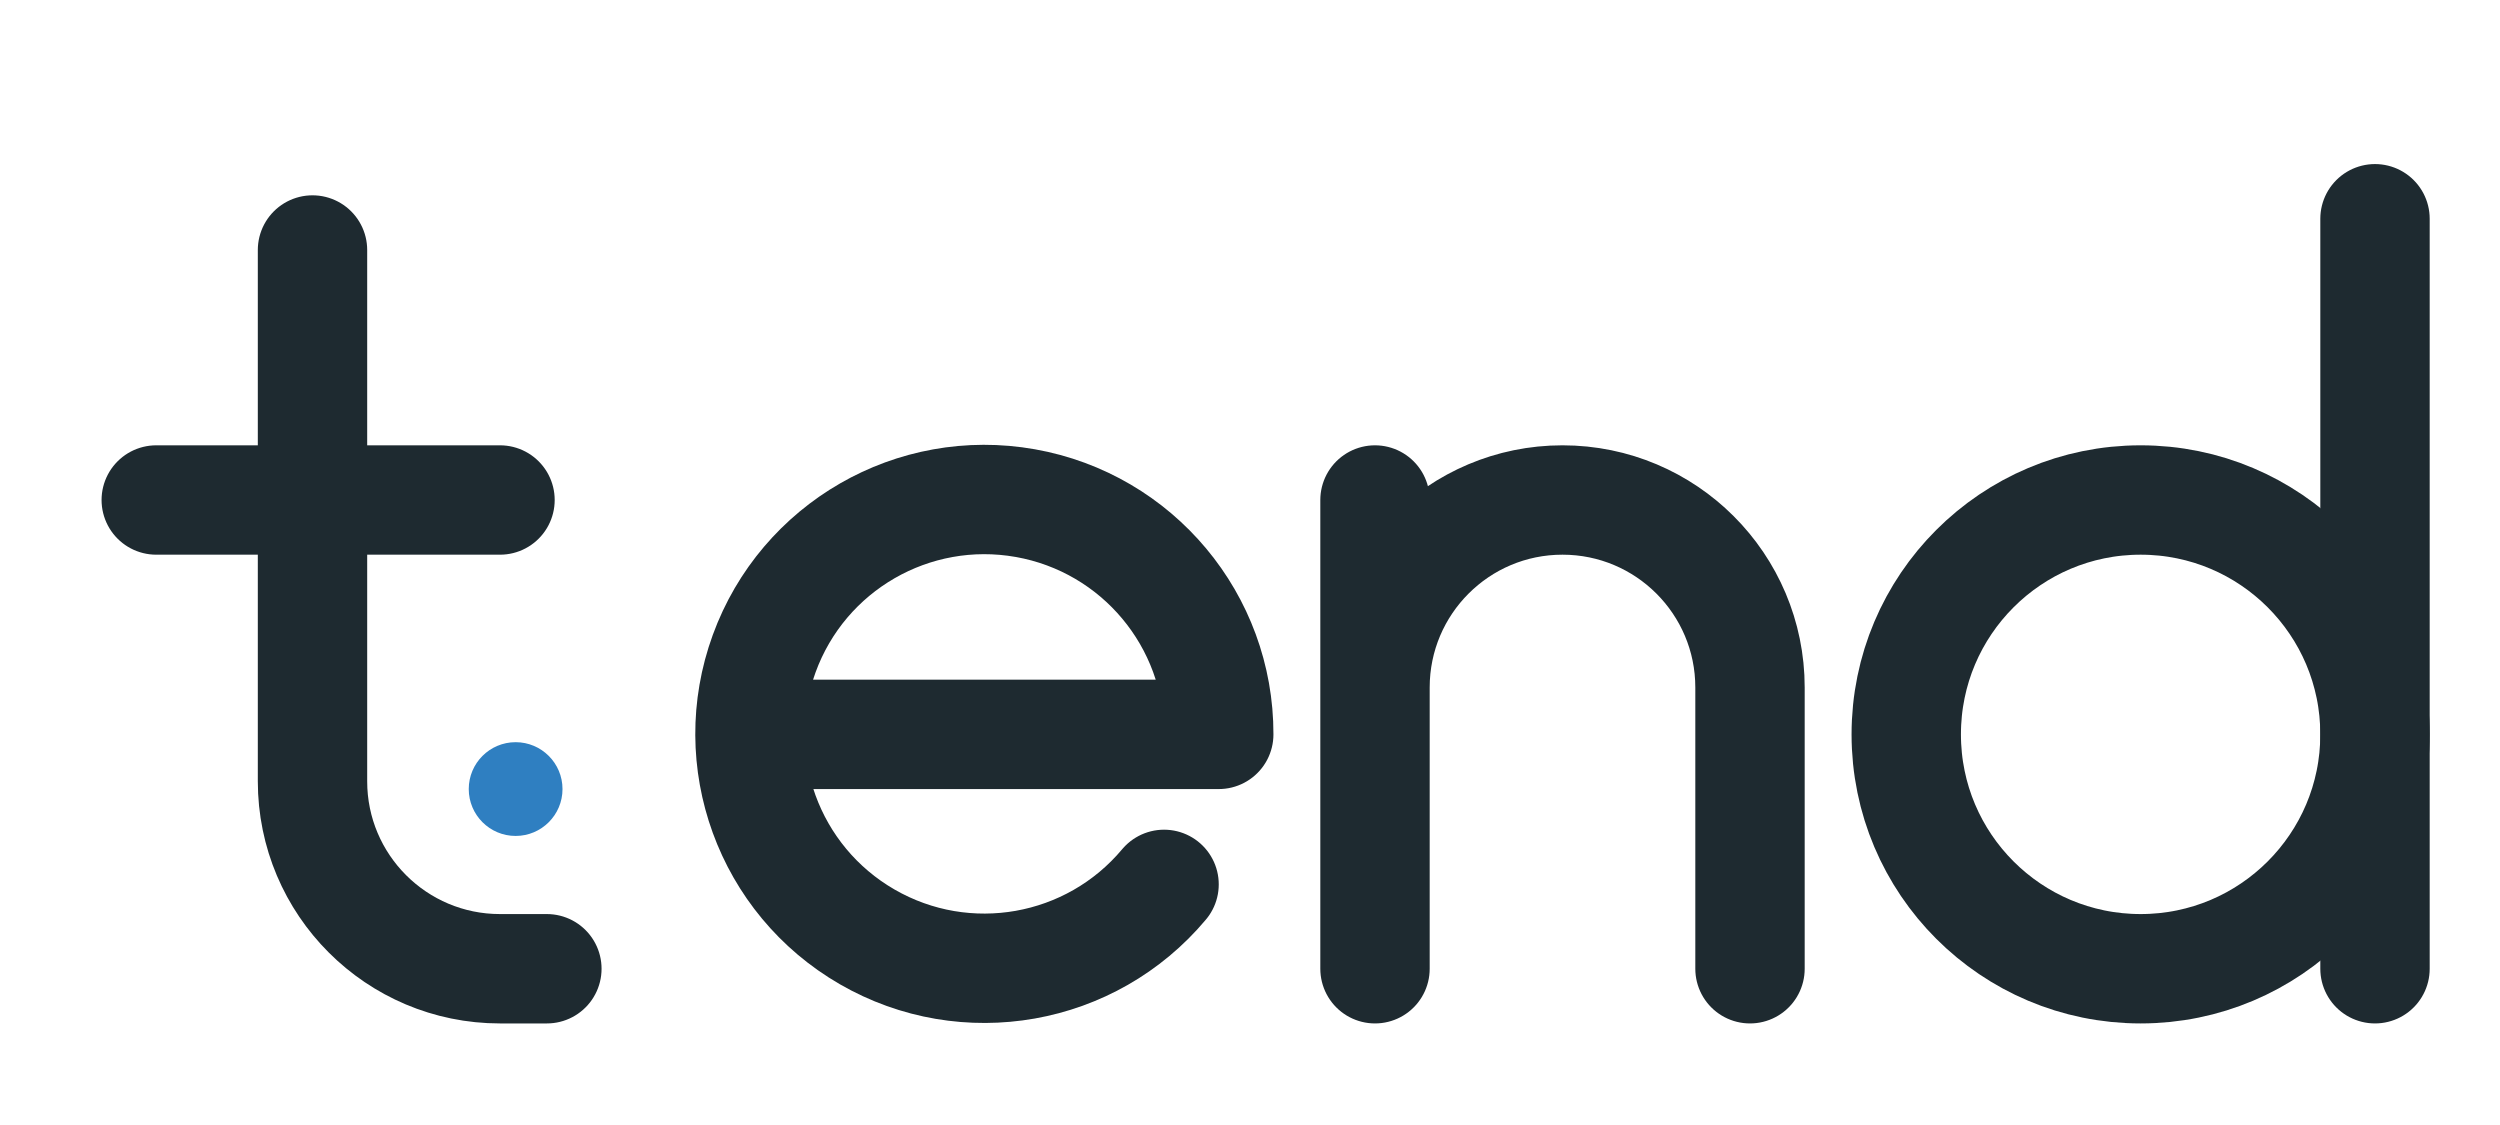
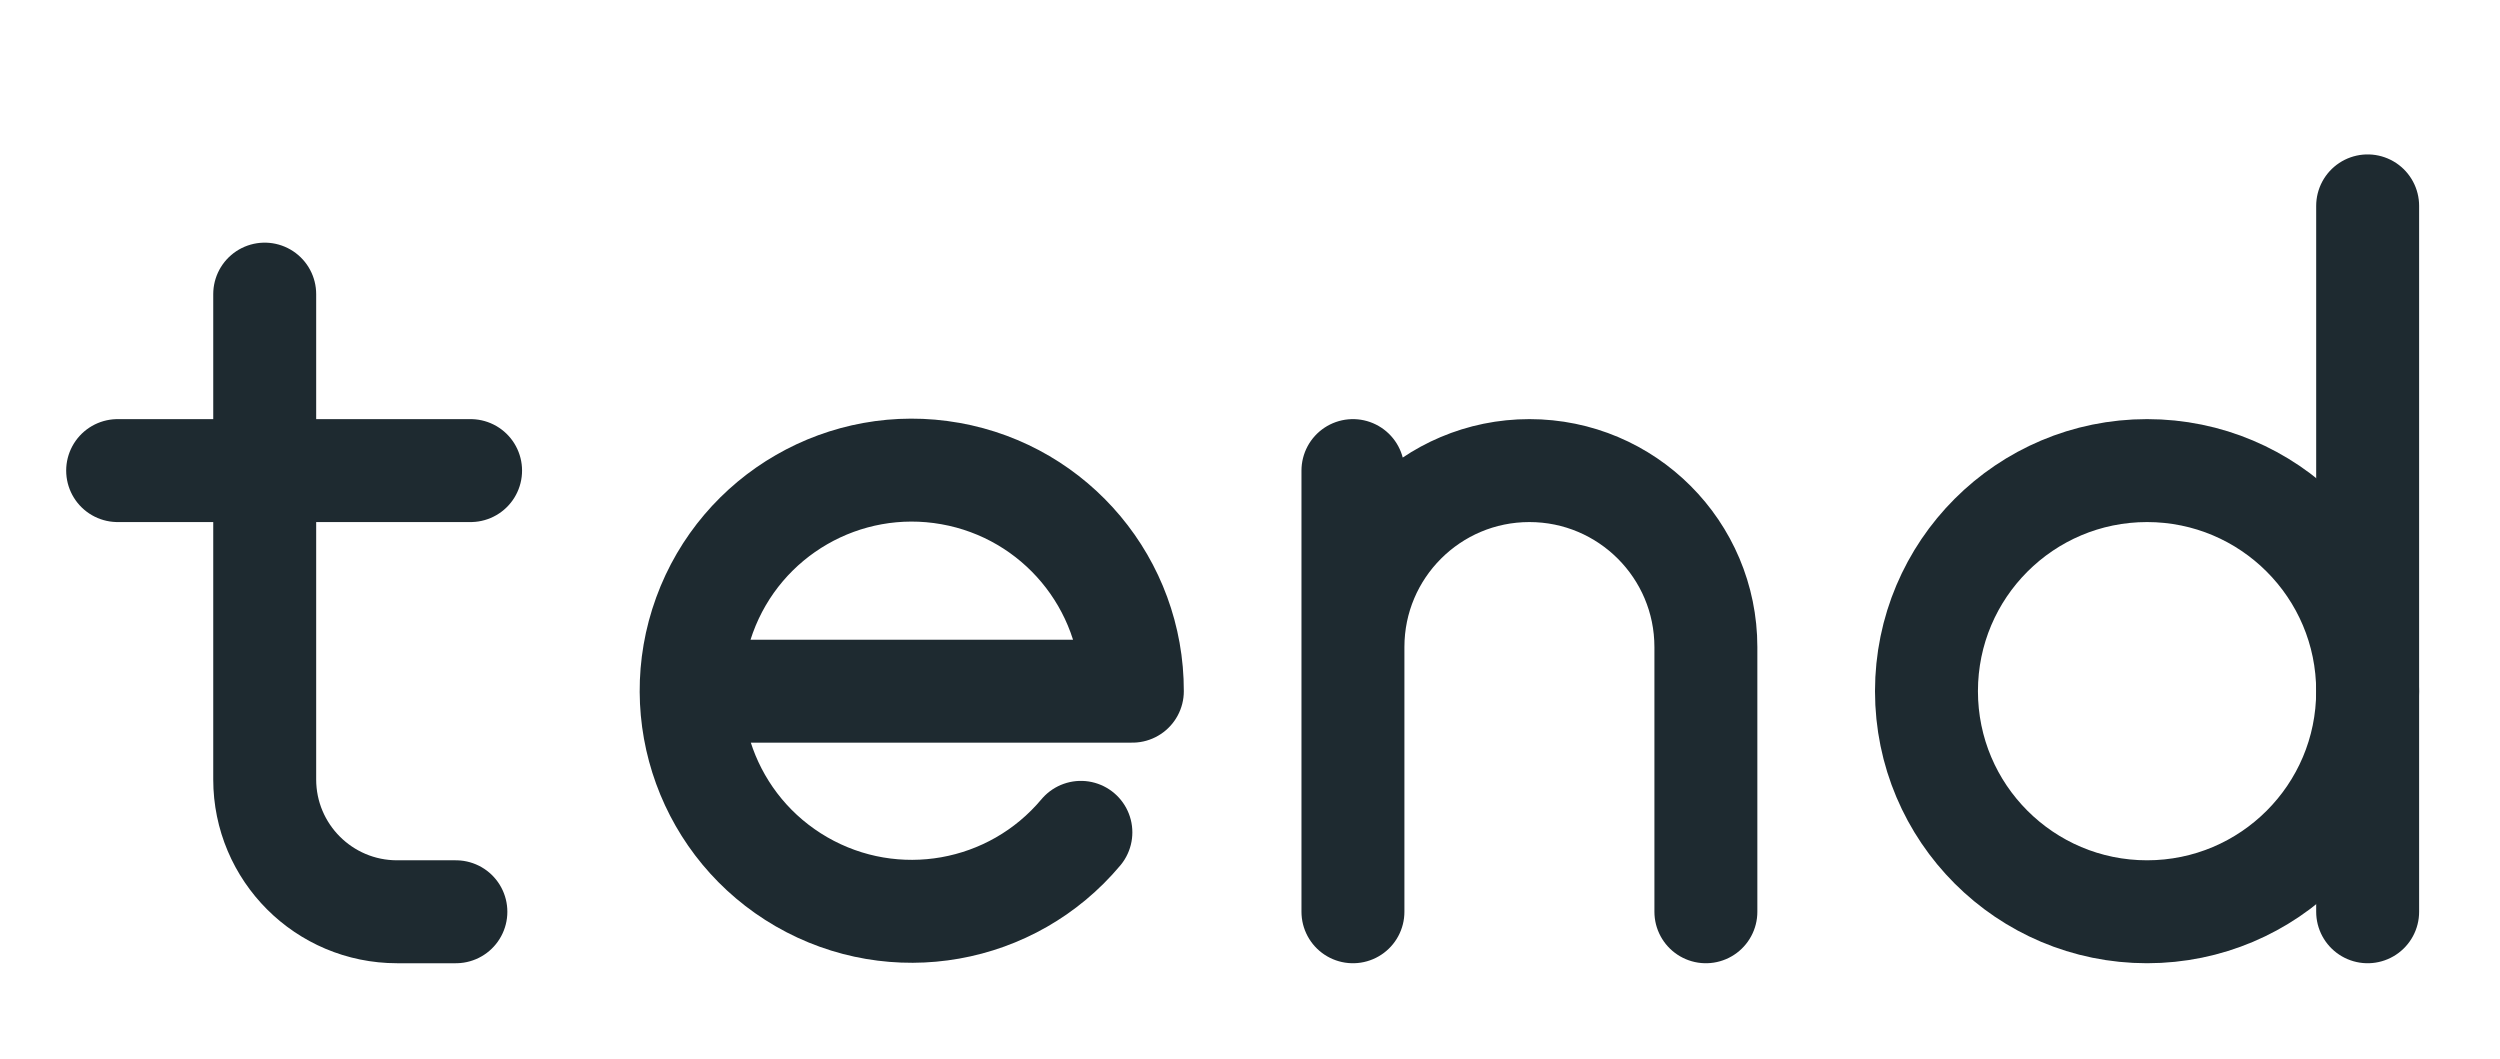
- <svg xmlns="http://www.w3.org/2000/svg" viewBox="0 0 160 72" role="img" aria-label="Tend">
+ <svg xmlns="http://www.w3.org/2000/svg" viewBox="0 0 170 72" role="img" aria-label="Tend">
  <g fill="none" stroke="#1E2A30" stroke-width="7" stroke-linecap="round" stroke-linejoin="round">
-     <path d="M20 16V50A12 12 0 0 0 32 62H35M10 32H32" />
-     <circle cx="33" cy="50.5" r="3" fill="#2F7FC1" stroke="none" />
-     <path d="M48 47H78A15 15 0 1 0 74.5 56.6" />
-     <path d="M88 62V32M88 44A12 12 0 0 1 112 44V62" />
-     <circle cx="137" cy="47" r="15" />
-     <path d="M152 14V62" />
+     <path d="M18 20V53A9 9 0 0 0 27 62H31M8 32H32" />
+     <path d="M47 47H77A15 15 0 1 0 73.5 56.6" />
+     <path d="M92 62V32M92 44A12 12 0 0 1 116 44V62" />
+     <circle cx="146" cy="47" r="15" />
+     <path d="M161 14V62" />
  </g>
</svg>
